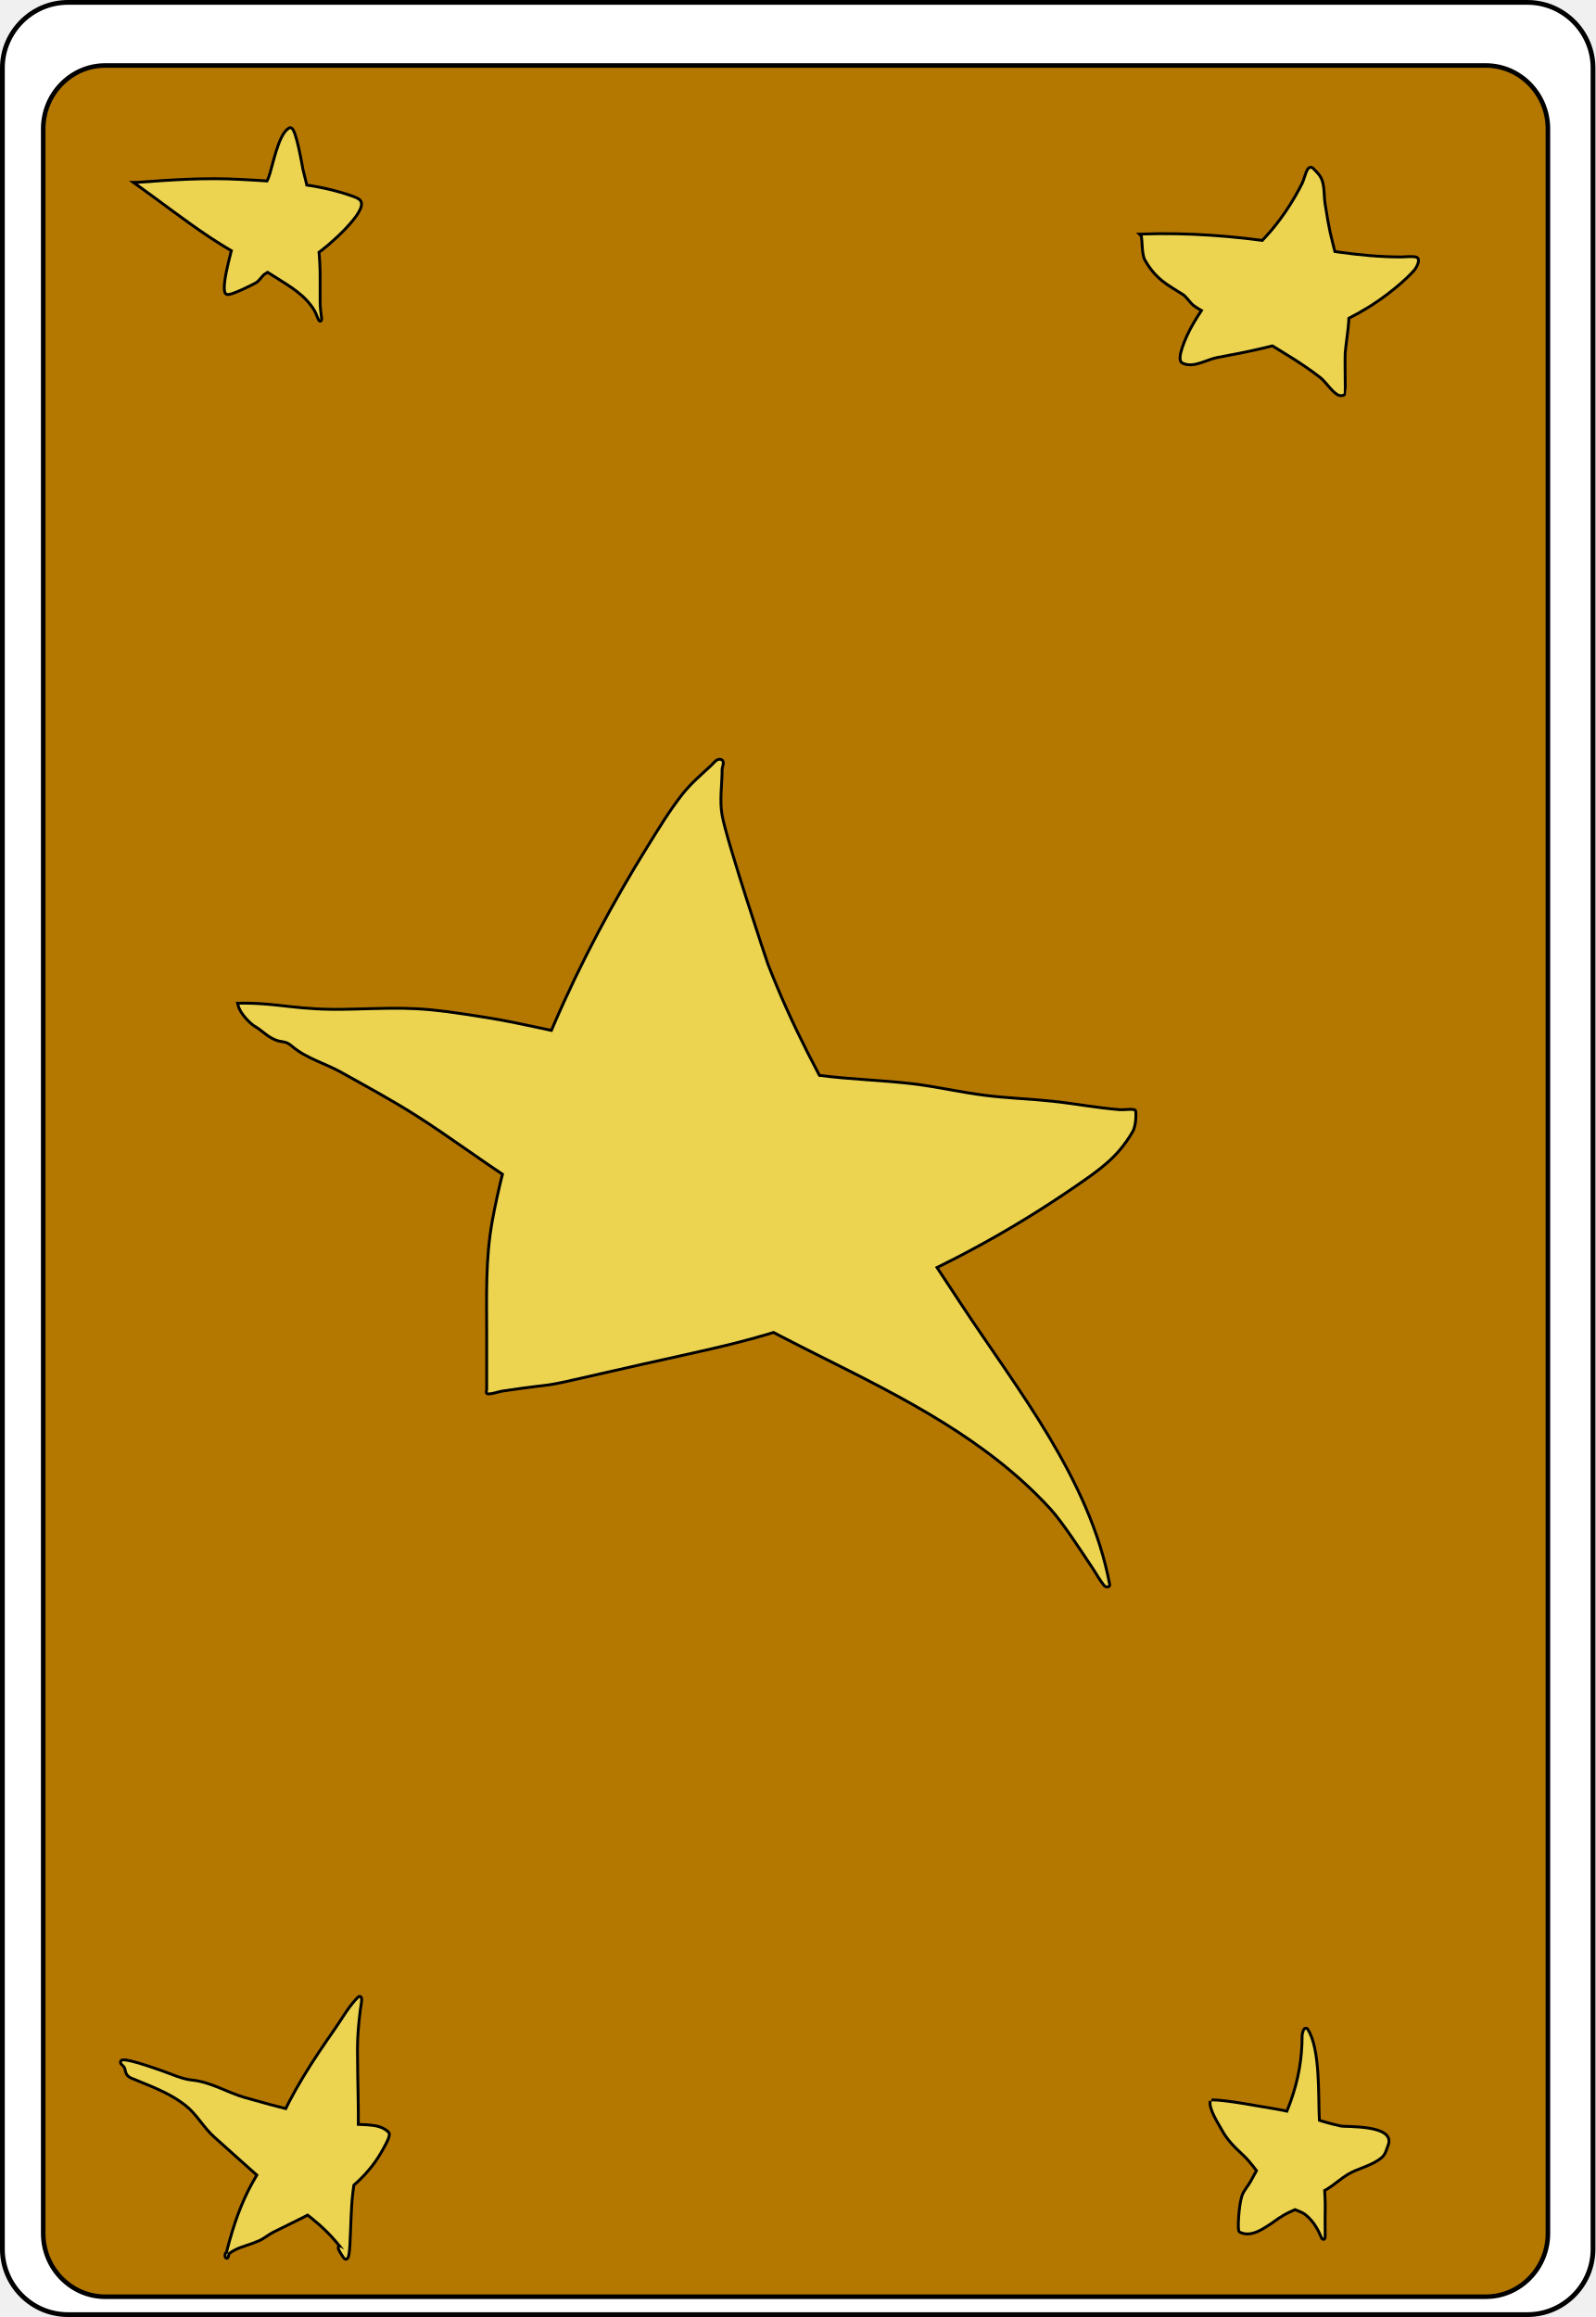
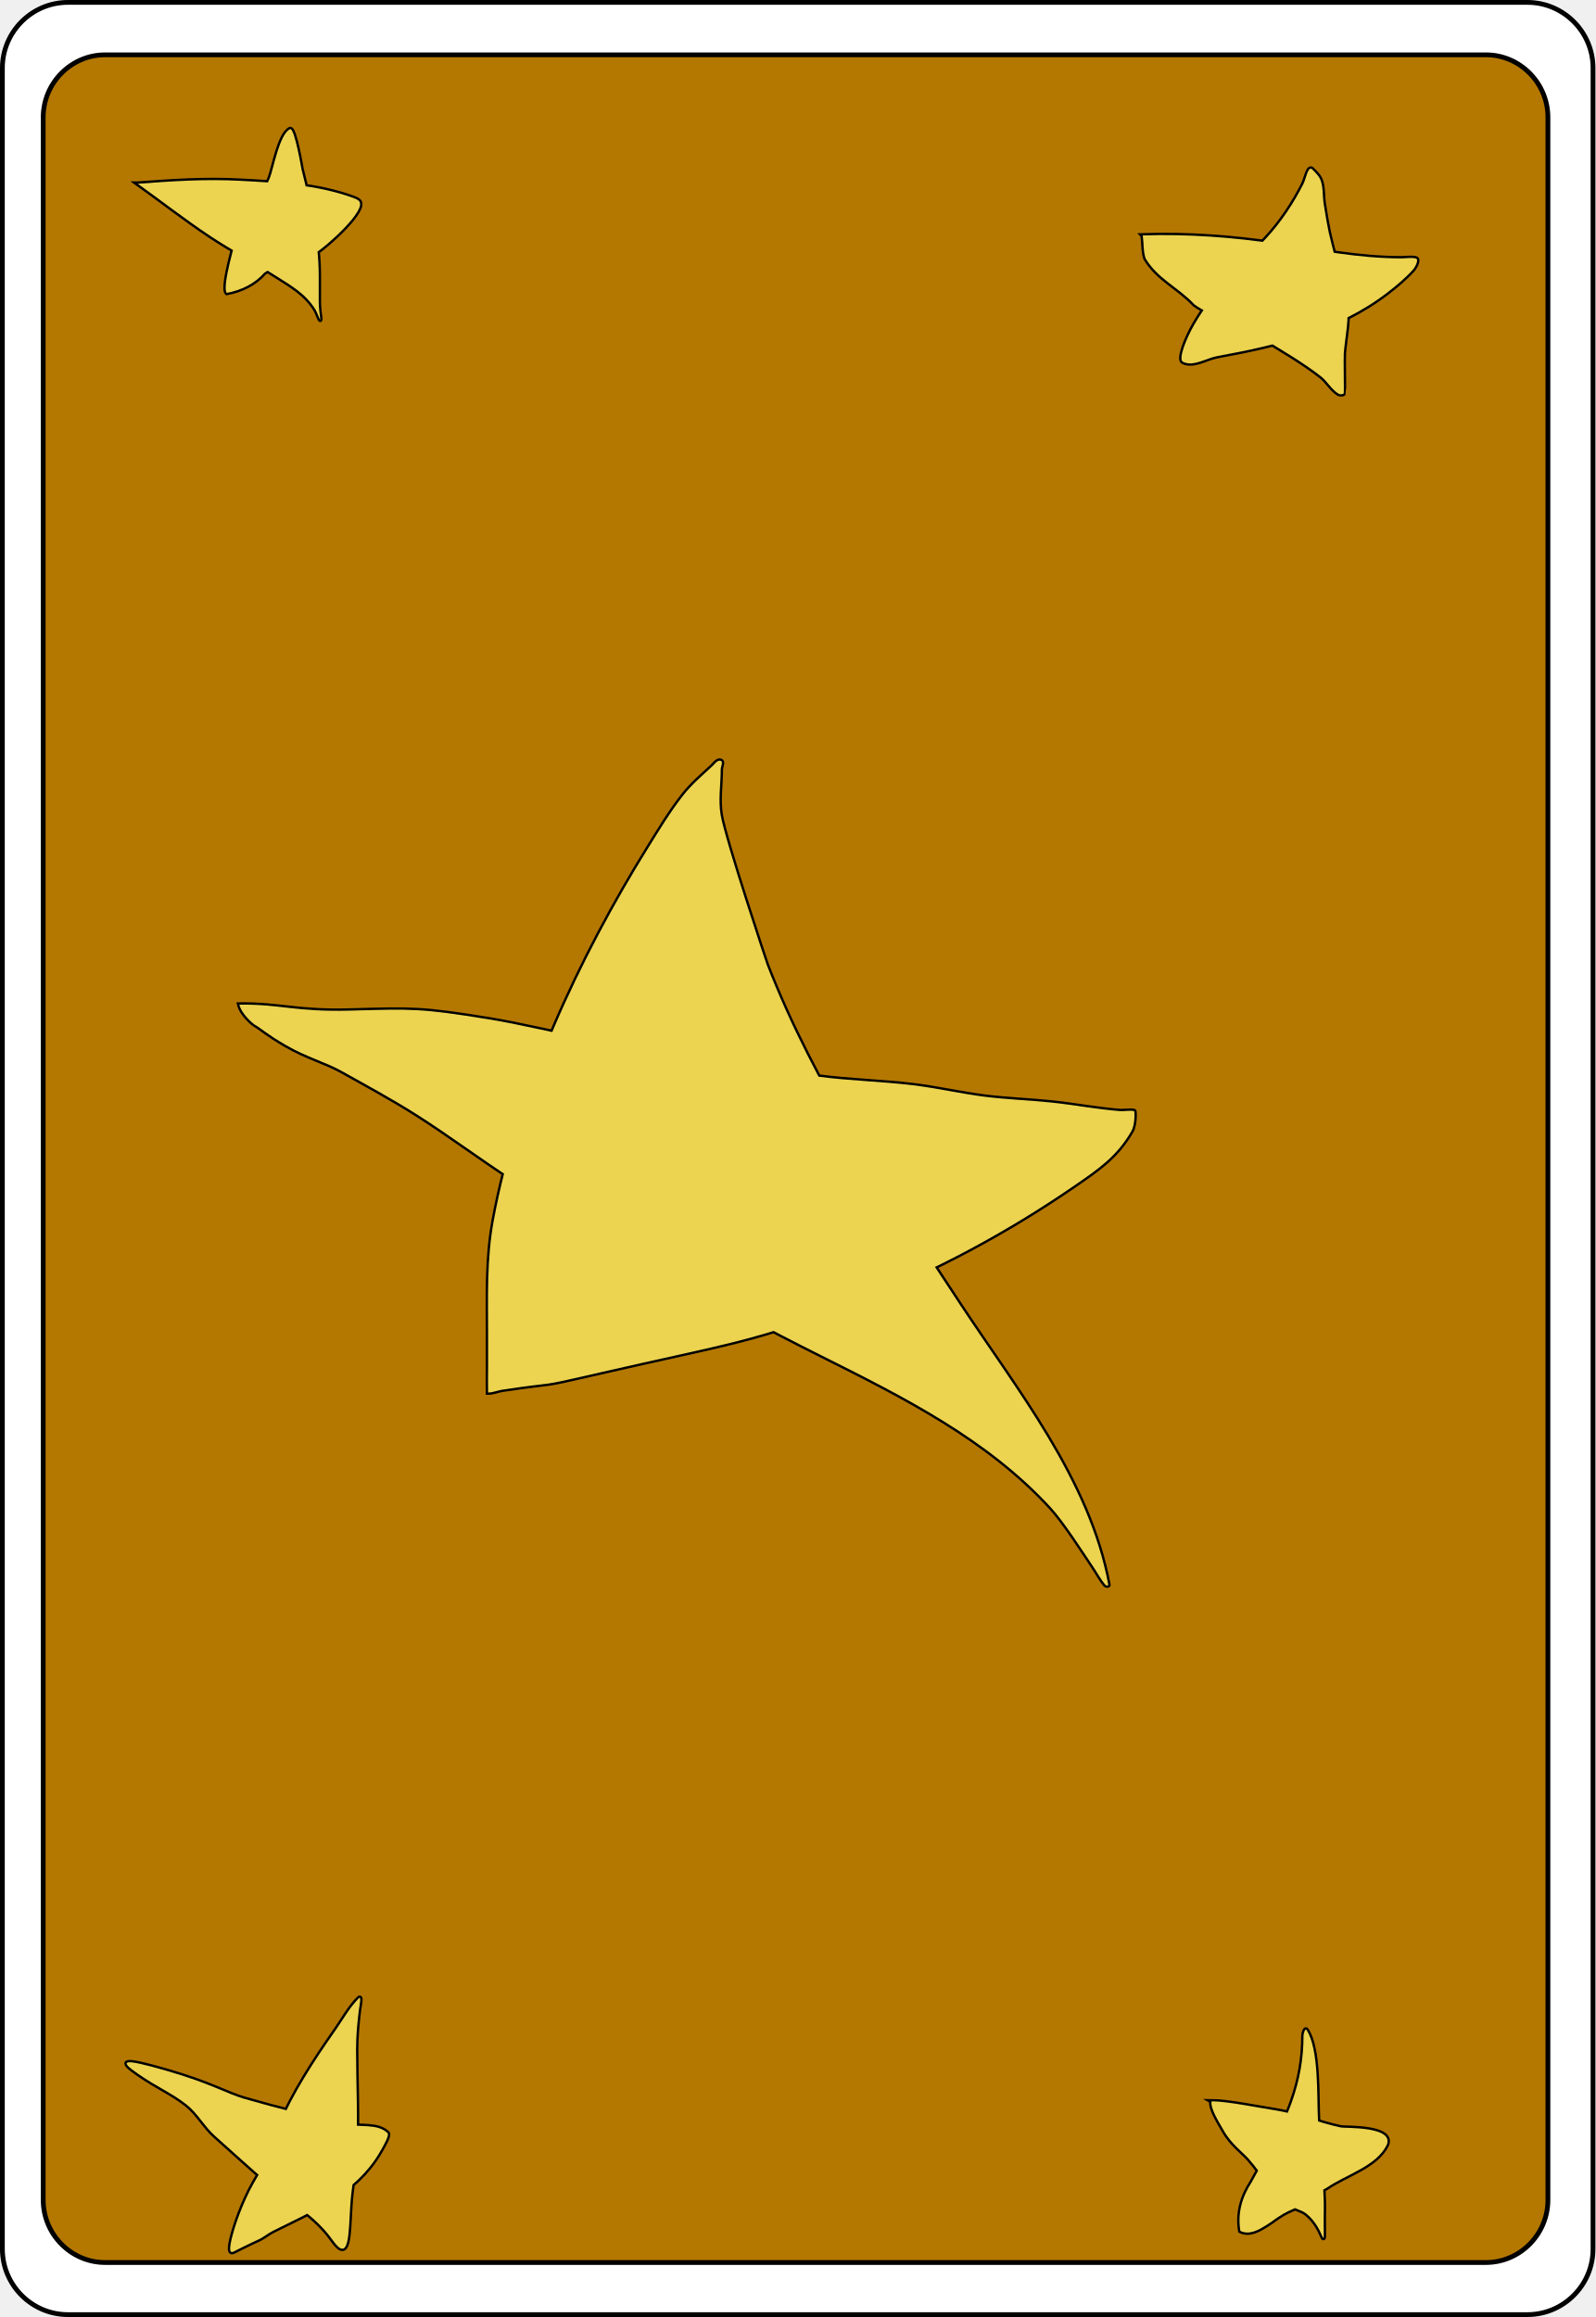
<svg xmlns="http://www.w3.org/2000/svg" width="167.087pt" height="242.667pt" viewBox="0 0 167.087 242.667" xml:space="preserve" id="svg2" version="1.1">
  <defs id="defs41" />
  <path style="clip-rule:nonzero;fill:#ffffff;fill-rule:nonzero;stroke:#000000;stroke-width:0.5;stroke-miterlimit:4" d="m 166.837,235.548 c 0,3.777 -3.087,6.869 -6.871,6.869 H 7.111 C 3.336,242.417 0.25,239.325 0.25,235.548 V 7.12 C 0.25,3.343 3.336,0.25 7.111,0.25 H 159.966 c 3.784,0 6.871,3.093 6.871,6.87 z" id="path5" />
-   <path d="m 11.014,6.859 c -3.571,0 -6.489,2.985 -6.489,6.63 V 233.915 c 0,3.645 2.918,6.628 6.489,6.628 h 144.598 c 3.58,0 6.501,-2.983 6.501,-6.628 V 13.489 c 0,-3.645 -2.921,-6.63 -6.501,-6.63 z" style="fill:#b47800;stroke:#000000;stroke-width:0.478" id="path21" />
+   <path d="m 11.013,5.741 c -3.571,0 -6.489,2.953 -6.489,6.56 V 230.402 c 0,3.607 2.918,6.558 6.489,6.558 H 155.613 c 3.58,0 6.501,-2.952 6.501,-6.558 V 12.301 c 0,-3.607 -2.921,-6.56 -6.501,-6.56 z" style="fill:#b47800;stroke:#000000;stroke-width:0.5;stroke-dasharray:none" id="path21" />
  <path style="fill:#f8f070;stroke:none;stroke-width:0.667;-inkscape-stroke:none" d="m 79.385,65.754 1.604,4.009" id="path8" />
-   <path style="opacity:1;fill:#ecd450;fill-opacity:1;stroke:#000000;stroke-width:0.6;stroke-dasharray:none;stroke-opacity:1;paint-order:stroke fill markers" d="m 36.686,105.847 c 6.58,-0.179 7.399,-0.232 14.434,0.902 3.532,0.57 7.002,1.478 10.525,2.105 3.796,0.676 7.621,1.186 11.427,1.804 4.213,0.685 8.399,1.541 12.63,2.105 3.292,0.439 6.626,0.504 9.923,0.902 2.519,0.304 4.999,0.888 7.518,1.203 2.296,0.287 4.614,0.365 6.916,0.601 2.412,0.247 4.8,0.716 7.217,0.902 0.5,0.038 1.012,-0.098 1.504,0 0.042,0.008 0.112,1.397 -0.301,2.105 -1.54,2.64 -3.393,3.912 -6.014,5.713 -7.042,4.841 -14.607,8.902 -22.553,12.028 -11.023,4.337 -13.537,4.396 -27.063,7.518 -7.099,1.638 -3.861,0.85 -10.224,1.804 -0.505,0.076 -0.992,0.301 -1.504,0.301 -0.1,0 0,-0.2 0,-0.301 v -2.406 -3.308 c 0,-4.062 -0.148,-7.983 0.601,-12.028 2.496,-13.479 9.034,-27.514 16.238,-39.091 1.146,-1.841 2.269,-3.708 3.608,-5.413 0.876,-1.115 1.965,-2.046 3.007,-3.007 0.266,-0.245 0.559,-0.716 0.902,-0.601 0.285,0.095 0,0.601 0,0.902 0,1.604 -0.282,3.232 0,4.811 0.488,2.733 4.703,15.359 4.811,15.637 4.94,12.731 12.691,24.143 20.147,35.483 5.99,9.109 13.571,18.452 15.637,29.469 0.018,0.099 -0.237,0.077 -0.301,0 -0.463,-0.555 -0.802,-1.203 -1.203,-1.804 -1.194,-1.791 -3.156,-4.842 -4.511,-6.315 -6.651,-7.229 -15.427,-11.623 -24.056,-15.937 -11.129,-5.564 -21.699,-11.608 -32.175,-18.343 -3.461,-2.225 -6.748,-4.715 -10.224,-6.916 -2.542,-1.61 -5.191,-3.044 -7.818,-4.511 -1.684,-0.94 -3.653,-1.446 -5.112,-2.706 -0.848,-0.732 -1.102,-0.296 -2.088,-0.828 -0.754,-0.406 -1.076,-0.84 -1.927,-1.331 -0.027,0.003 -1.337,-1.034 -1.587,-2.079 4.24,-0.052 5.947,0.783 11.617,0.629 z" id="path34" />
-   <path style="opacity:1;fill:#ecd450;fill-opacity:1;stroke:#000000;stroke-width:0.6;stroke-dasharray:none;stroke-opacity:1;paint-order:stroke fill markers" d="m 119.68,24.658 c 4.735,-0.152 9.45,0.193 14.133,0.902 4.371,0.662 8.496,1.504 12.93,1.504 0.501,0 1.012,-0.098 1.504,0 0.405,0.081 -0.023,0.897 -0.301,1.203 -0.812,0.893 -1.748,1.672 -2.706,2.406 -5.185,3.965 -11.494,5.48 -17.741,6.615 -1.2,0.218 -2.518,1.147 -3.608,0.601 -0.506,-0.253 0.316,-2.378 1.203,-3.909 2.052,-3.545 4.768,-6.06 7.518,-9.021 1.553,-1.673 2.893,-3.681 3.909,-5.713 0.261,-0.523 0.489,-1.917 0.902,-1.504 0.354,0.354 0.744,0.727 0.902,1.203 0.256,0.767 0.175,1.607 0.301,2.406 0.482,3.051 0.527,3.01 1.203,5.713 0.348,1.392 0.962,3.064 1.203,4.511 0.296,1.777 -0.155,3.669 -0.301,5.413 -0.041,0.495 0.035,4.175 0,4.21 -0.142,0.142 -0.435,0.111 -0.601,0 -0.708,-0.472 -1.133,-1.282 -1.804,-1.804 -1.833,-1.425 -4.024,-2.715 -6.014,-3.909 -1.855,-1.113 -3.857,-1.646 -5.713,-2.706 -0.507,-0.29 -1.036,-0.551 -1.504,-0.902 -0.354,-0.265 -0.779,-0.991 -1.203,-1.203 -1.474,-0.955 -2.736,-1.49 -3.909,-3.608 -0.256,-0.767 -0.186,-1.606 -0.301,-2.406 z" id="path36" />
-   <path style="opacity:1;fill:#ecd450;fill-opacity:1;stroke:#000000;stroke-width:0.6;stroke-dasharray:none;stroke-opacity:1;paint-order:stroke fill markers" d="m 14.434,19.245 c 3.664,-0.266 7.036,-0.507 10.825,-0.301 3.853,0.21 7.888,0.394 11.709,1.778 0.462,0.167 0.586,0.294 0.62,0.327 0.907,0.907 -3.439,4.77 -4.511,5.413 -1.629,0.977 -3.832,1.051 -5.413,2.105 -0.354,0.236 -0.548,0.666 -0.902,0.902 -0.166,0.111 -2.771,1.439 -3.007,1.203 -0.55,-0.55 0.975,-5.745 1.203,-6.315 0.3,-0.75 0.802,-1.403 1.203,-2.105 0.691,-1.209 1.588,-2.316 2.105,-3.608 0.402,-1.005 0.994,-4.556 2.105,-5.112 0.457,-0.228 1.188,4.152 1.203,4.21 0.911,3.643 1.804,7.367 1.804,11.126 v 2.706 c -0.004,0.58 0.088,1.31 0.159,1.831 0.051,0.372 -0.297,-0.657 -0.46,-0.929 -1.025,-1.709 -2.574,-2.567 -4.21,-3.608 -2.273,-1.447 -4.675,-2.716 -6.916,-4.21 -2.572,-1.715 -5.01,-3.622 -7.518,-5.413 z" id="path37" />
-   <path style="opacity:1;fill:#ecd450;fill-opacity:1;stroke:#000000;stroke-width:0.6;stroke-dasharray:none;stroke-opacity:1;paint-order:stroke fill markers" d="m 126.897,220.077 c 1.604,0 5.03,0.696 6.615,0.94 2.355,0.362 4.585,1.31 6.916,1.804 0.423,0.09 5.59,-0.142 4.811,1.804 -0.166,0.416 -0.264,0.908 -0.601,1.203 -1.012,0.886 -2.463,1.099 -3.608,1.804 -0.734,0.452 -1.371,1.052 -2.105,1.504 -0.573,0.352 -1.245,0.529 -1.804,0.902 -0.354,0.236 -0.548,0.666 -0.902,0.902 -0.529,0.352 -1.22,0.55 -1.804,0.902 -1.057,0.637 -0.912,0.645 -1.804,1.203 -0.716,0.448 -1.746,1.082 -2.706,0.601 -0.153,-0.076 -0.026,-2.627 0.301,-3.608 0.185,-0.554 0.625,-0.989 0.902,-1.504 1.494,-2.774 3.143,-5.432 4.21,-8.42 0.812,-2.273 1.203,-4.518 1.203,-6.916 0,-0.224 0.176,-0.788 0.301,-0.601 1.327,1.99 1.077,7.065 1.203,9.322 0.056,1.006 0.2,2.005 0.301,3.007 0.1,1.804 0.228,3.607 0.301,5.413 0.028,0.701 0,1.403 0,2.105 0,3.877 0.245,1.038 -1.804,-0.601 -0.525,-0.42 -1.26,-0.507 -1.804,-0.902 -1.704,-1.24 -2.842,-3.248 -4.21,-4.811 -0.672,-0.768 -1.864,-1.585 -2.669,-3.045 -0.352,-0.639 -1.441,-2.305 -1.24,-3.007 z" id="path38" />
-   <path style="opacity:1;fill:#ecd450;fill-opacity:1;stroke:#000000;stroke-width:0.6;stroke-dasharray:none;stroke-opacity:1;paint-order:stroke fill markers" d="m 12.968,216.243 c -0.559,-0.466 -0.213,-0.705 3.984,0.789 1.077,0.383 2.058,0.86 3.195,0.977 1.892,0.196 3.586,1.275 5.413,1.804 3.573,1.034 7.188,1.927 10.825,2.706 1.403,0.301 3.195,-0.113 4.21,0.902 0.209,0.209 -0.523,1.473 -0.902,2.105 -2.534,4.223 -6.913,6.013 -11.126,8.119 -0.523,0.261 -0.969,0.665 -1.504,0.902 -0.814,0.362 -1.853,0.626 -2.406,0.902 -0.323,0.162 -0.647,0.346 -0.902,0.601 -0.071,0.071 -0.024,0.398 0,0.301 0.605,-2.421 1.278,-4.66 2.406,-6.916 0.562,-1.123 1.285,-2.164 1.804,-3.308 0.485,-1.068 0.741,-2.229 1.203,-3.308 1.574,-3.672 3.734,-6.967 6.014,-10.224 0.782,-1.117 1.442,-2.344 2.406,-3.308 0.284,-0.283 0.05,0.805 0,1.203 -0.181,1.451 -0.301,2.738 -0.301,4.21 0,3.586 0.21,7.247 0,10.825 -0.107,1.812 -0.488,3.601 -0.601,5.413 -0.193,3.082 -0.103,6.16 -0.601,5.413 -1.601,-2.401 1.227,0.68 -0.902,-1.804 -2.101,-2.451 -4.798,-3.941 -7.217,-6.014 -1.833,-1.571 -3.603,-3.214 -5.413,-4.811 -1.117,-0.986 -1.835,-2.387 -3.007,-3.308 -1.55,-1.218 -3.003,-1.785 -5.507,-2.81 -1.065,-0.348 -0.553,-0.931 -1.071,-1.363 z" id="path39" />
+   <path style="opacity:1;fill:#ecd450;fill-opacity:1;stroke:#000000;stroke-width:0.5;stroke-dasharray:none;stroke-opacity:1;paint-order:stroke fill markers" d="m 36.686,105.847 c 6.58,-0.179 7.399,-0.232 14.434,0.902 3.532,0.57 7.002,1.478 10.525,2.105 3.796,0.676 7.621,1.186 11.427,1.804 4.213,0.685 8.399,1.541 12.63,2.105 3.292,0.439 6.626,0.504 9.923,0.902 2.519,0.304 4.999,0.888 7.518,1.203 2.296,0.287 4.614,0.365 6.916,0.601 2.412,0.247 4.8,0.716 7.217,0.902 0.5,0.038 1.012,-0.098 1.504,0 0.042,0.008 0.112,1.397 -0.301,2.105 -1.54,2.64 -3.393,3.912 -6.014,5.713 -7.042,4.841 -14.607,8.902 -22.553,12.028 -11.023,4.337 -13.537,4.396 -27.063,7.518 -7.099,1.638 -3.861,0.85 -10.224,1.804 -0.505,0.076 -0.992,0.301 -1.504,0.301 -0.025,-0.814 0,-1.834 0,-2.706 v -3.308 c 0,-4.062 -0.148,-7.983 0.601,-12.028 2.496,-13.479 9.034,-27.514 16.238,-39.091 1.146,-1.841 2.269,-3.708 3.608,-5.413 0.876,-1.115 1.965,-2.046 3.007,-3.007 0.266,-0.245 0.559,-0.716 0.902,-0.601 0.285,0.095 0,0.601 0,0.902 0,1.604 -0.282,3.232 0,4.811 0.488,2.733 4.703,15.359 4.811,15.637 4.94,12.731 12.691,24.143 20.147,35.483 5.99,9.109 13.571,18.452 15.637,29.469 0.018,0.099 -0.237,0.077 -0.301,0 -0.463,-0.555 -0.802,-1.203 -1.203,-1.804 -1.194,-1.791 -3.156,-4.842 -4.511,-6.315 -6.651,-7.229 -15.427,-11.623 -24.056,-15.937 -11.129,-5.564 -21.699,-11.608 -32.175,-18.343 -3.461,-2.225 -6.748,-4.715 -10.224,-6.916 -2.542,-1.61 -5.191,-3.044 -7.818,-4.511 -1.684,-0.94 -3.653,-1.446 -5.803,-2.693 -2.151,-1.247 -2.473,-1.681 -3.324,-2.171 -0.027,0.003 -1.337,-1.034 -1.587,-2.079 4.24,-0.052 5.947,0.783 11.617,0.629 z" id="path34" />
+   <path style="opacity:1;fill:#ecd450;fill-opacity:1;stroke:#000000;stroke-width:0.5;stroke-dasharray:none;stroke-opacity:1;paint-order:stroke fill markers" d="m 119.68,24.658 c 4.735,-0.152 9.45,0.193 14.133,0.902 4.371,0.662 8.496,1.504 12.93,1.504 0.501,0 1.012,-0.098 1.504,0 0.405,0.081 -0.023,0.897 -0.301,1.203 -0.812,0.893 -1.748,1.672 -2.706,2.406 -5.185,3.965 -11.494,5.48 -17.741,6.615 -1.2,0.218 -2.518,1.147 -3.608,0.601 -0.506,-0.253 0.316,-2.378 1.203,-3.909 2.052,-3.545 4.768,-6.06 7.518,-9.021 1.553,-1.673 2.893,-3.681 3.909,-5.713 0.261,-0.523 0.489,-1.917 0.902,-1.504 0.354,0.354 0.744,0.727 0.902,1.203 0.256,0.767 0.175,1.607 0.301,2.406 0.482,3.051 0.527,3.01 1.203,5.713 0.348,1.392 0.962,3.064 1.203,4.511 0.296,1.777 -0.155,3.669 -0.301,5.413 -0.041,0.495 0.035,4.175 0,4.21 -0.142,0.142 -0.435,0.111 -0.601,0 -0.708,-0.472 -1.133,-1.282 -1.804,-1.804 -1.833,-1.425 -4.024,-2.715 -6.014,-3.909 -1.855,-1.113 -3.857,-1.646 -5.713,-2.706 -0.507,-0.29 -1.036,-0.551 -1.504,-0.902 -1.647,-1.772 -3.816,-2.655 -5.112,-4.811 -0.256,-0.767 -0.186,-1.606 -0.301,-2.406 z" id="path36" />
+   <path style="opacity:1;fill:#ecd450;fill-opacity:1;stroke:#000000;stroke-width:0.5;stroke-dasharray:none;stroke-opacity:1;paint-order:stroke fill markers" d="m 14.434,19.245 c 3.664,-0.266 7.036,-0.507 10.825,-0.301 3.853,0.21 7.888,0.394 11.709,1.778 0.462,0.167 0.586,0.294 0.62,0.327 0.907,0.907 -3.439,4.77 -4.511,5.413 -1.629,0.977 -3.832,1.051 -5.413,2.105 -0.997,1.155 -2.433,1.83 -3.909,2.105 -0.55,-0.55 0.975,-5.745 1.203,-6.315 0.3,-0.75 0.802,-1.403 1.203,-2.105 0.691,-1.209 1.588,-2.316 2.105,-3.608 0.402,-1.005 0.994,-4.556 2.105,-5.112 0.457,-0.228 1.188,4.152 1.203,4.21 0.911,3.643 1.804,7.367 1.804,11.126 v 2.706 c -0.004,0.58 0.088,1.31 0.159,1.831 0.051,0.372 -0.297,-0.657 -0.46,-0.929 -1.025,-1.709 -2.574,-2.567 -4.21,-3.608 -2.273,-1.447 -4.675,-2.716 -6.916,-4.21 -2.572,-1.715 -5.01,-3.622 -7.518,-5.413 z" id="path37" />
+   <path style="opacity:1;fill:#ecd450;fill-opacity:1;stroke:#000000;stroke-width:0.5;stroke-dasharray:none;stroke-opacity:1;paint-order:stroke fill markers" d="m 126.897,220.077 c 1.604,0 5.03,0.696 6.615,0.94 2.355,0.362 4.585,1.31 6.916,1.804 0.423,0.09 5.59,-0.142 4.811,1.804 -1.112,2.264 -4.218,3.073 -6.315,4.511 -0.573,0.352 -1.245,0.529 -1.804,0.902 -0.354,0.236 -0.548,0.666 -0.902,0.902 -0.529,0.352 -1.22,0.55 -1.804,0.902 -1.057,0.637 -0.912,0.645 -1.804,1.203 -0.716,0.448 -1.746,1.082 -2.706,0.601 -0.305,-1.898 0.196,-3.56 1.203,-5.112 1.494,-2.774 3.143,-5.432 4.21,-8.42 0.812,-2.273 1.203,-4.518 1.203,-6.916 0,-0.224 0.176,-0.788 0.301,-0.601 1.327,1.99 1.077,7.065 1.203,9.322 0.056,1.006 0.2,2.005 0.301,3.007 0.1,1.804 0.228,3.607 0.301,5.413 0.028,0.701 0,1.403 0,2.105 0,3.877 0.245,1.038 -1.804,-0.601 -0.525,-0.42 -1.26,-0.507 -1.804,-0.902 -1.704,-1.24 -2.842,-3.248 -4.21,-4.811 -0.672,-0.768 -1.864,-1.585 -2.669,-3.045 -0.352,-0.639 -1.441,-2.305 -1.24,-3.007 z" id="path38" />
+   <path style="opacity:1;fill:#ecd450;fill-opacity:1;stroke:#000000;stroke-width:0.5;stroke-dasharray:none;stroke-opacity:1;paint-order:stroke fill markers" d="m 17.397,216.871 c 4.642,1.334 6.336,2.413 8.163,2.942 3.573,1.034 7.188,1.927 10.825,2.706 1.403,0.301 3.195,-0.113 4.21,0.902 0.209,0.209 -0.523,1.473 -0.902,2.105 -2.534,4.223 -6.913,6.013 -11.126,8.119 -0.523,0.261 -0.969,0.665 -1.504,0.902 -0.814,0.362 -2.041,0.983 -2.594,1.259 -0.323,0.162 -0.459,-0.011 -0.284,-0.944 0.175,-0.932 0.847,-3.172 1.975,-5.427 0.562,-1.123 1.285,-2.164 1.804,-3.308 0.485,-1.068 0.741,-2.229 1.203,-3.308 1.574,-3.672 3.734,-6.967 6.014,-10.224 0.782,-1.117 1.442,-2.344 2.406,-3.308 0.284,-0.283 0.05,0.805 0,1.203 -0.181,1.451 -0.301,2.738 -0.301,4.21 0,3.586 0.21,7.247 0,10.825 -0.107,1.812 -0.488,3.601 -0.601,5.413 -0.193,3.082 -0.103,6.16 -1.854,3.659 -1.751,-2.502 -4.448,-3.991 -6.867,-6.064 -1.833,-1.571 -3.603,-3.214 -5.413,-4.811 -1.117,-0.986 -1.835,-2.387 -3.007,-3.308 -1.55,-1.218 -3.003,-1.785 -5.07,-3.212 -2.067,-1.426 -1.72,-1.666 2.921,-0.332 z" id="path39" />
</svg>
